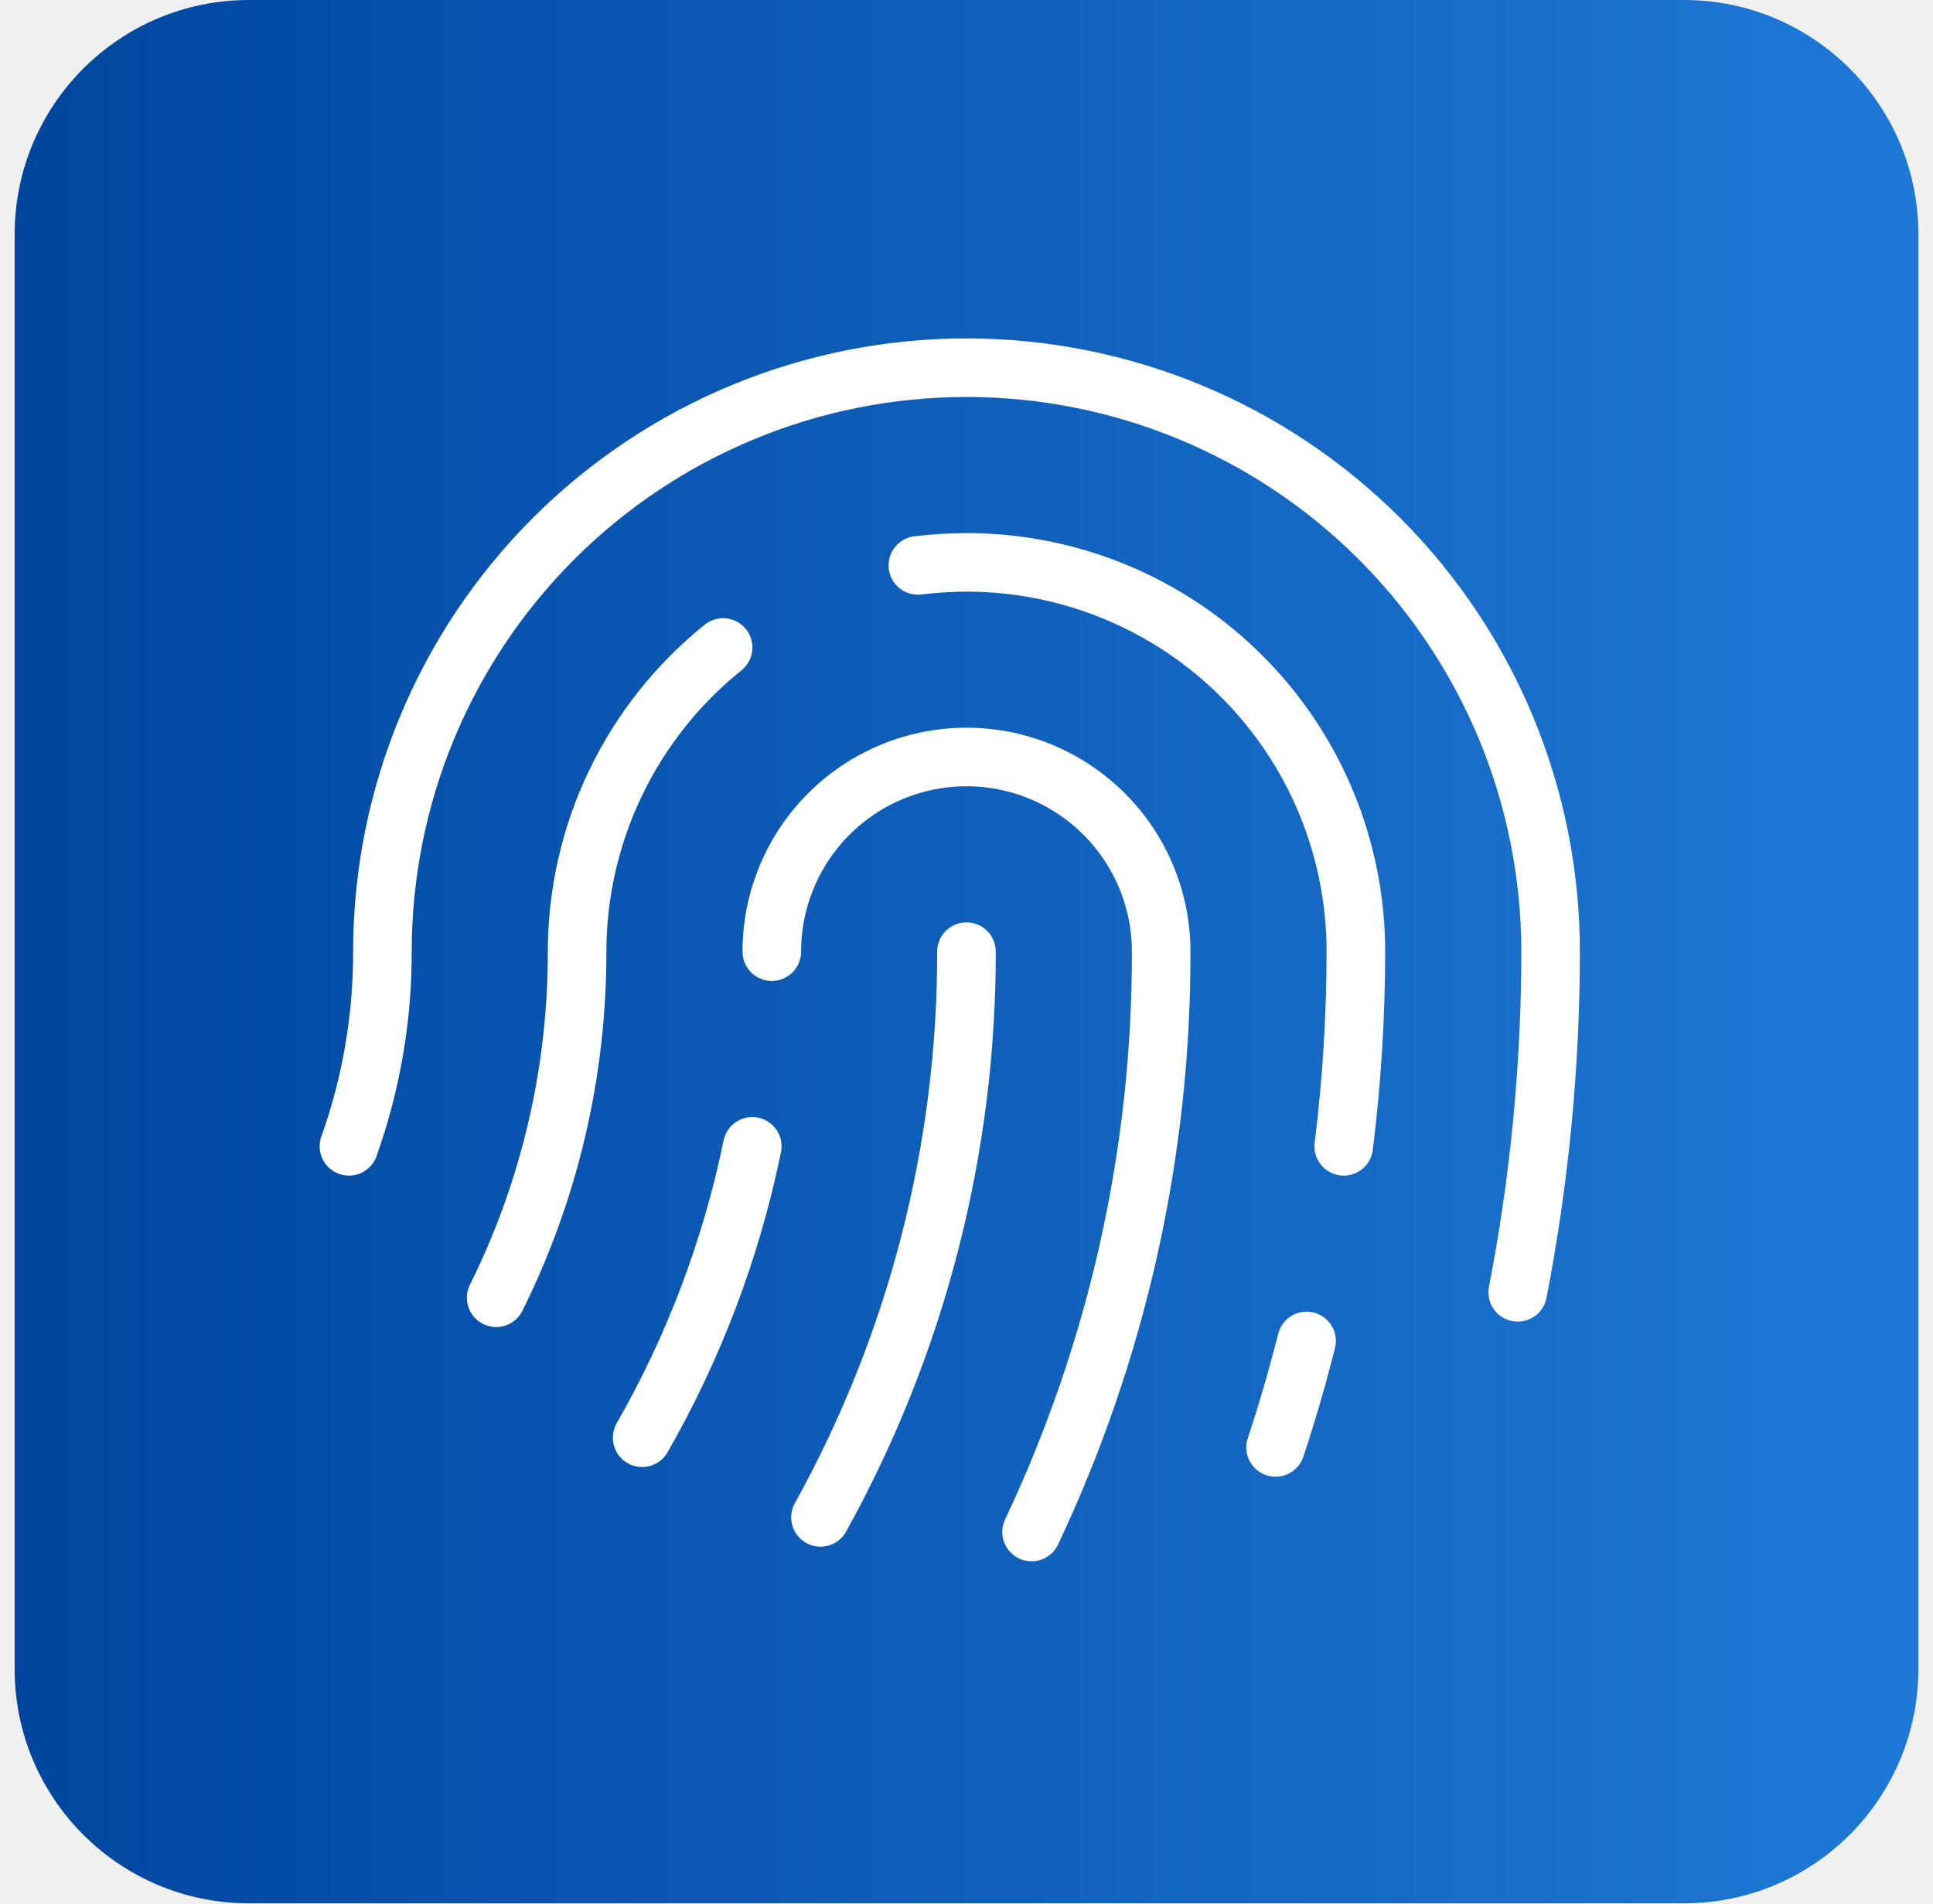
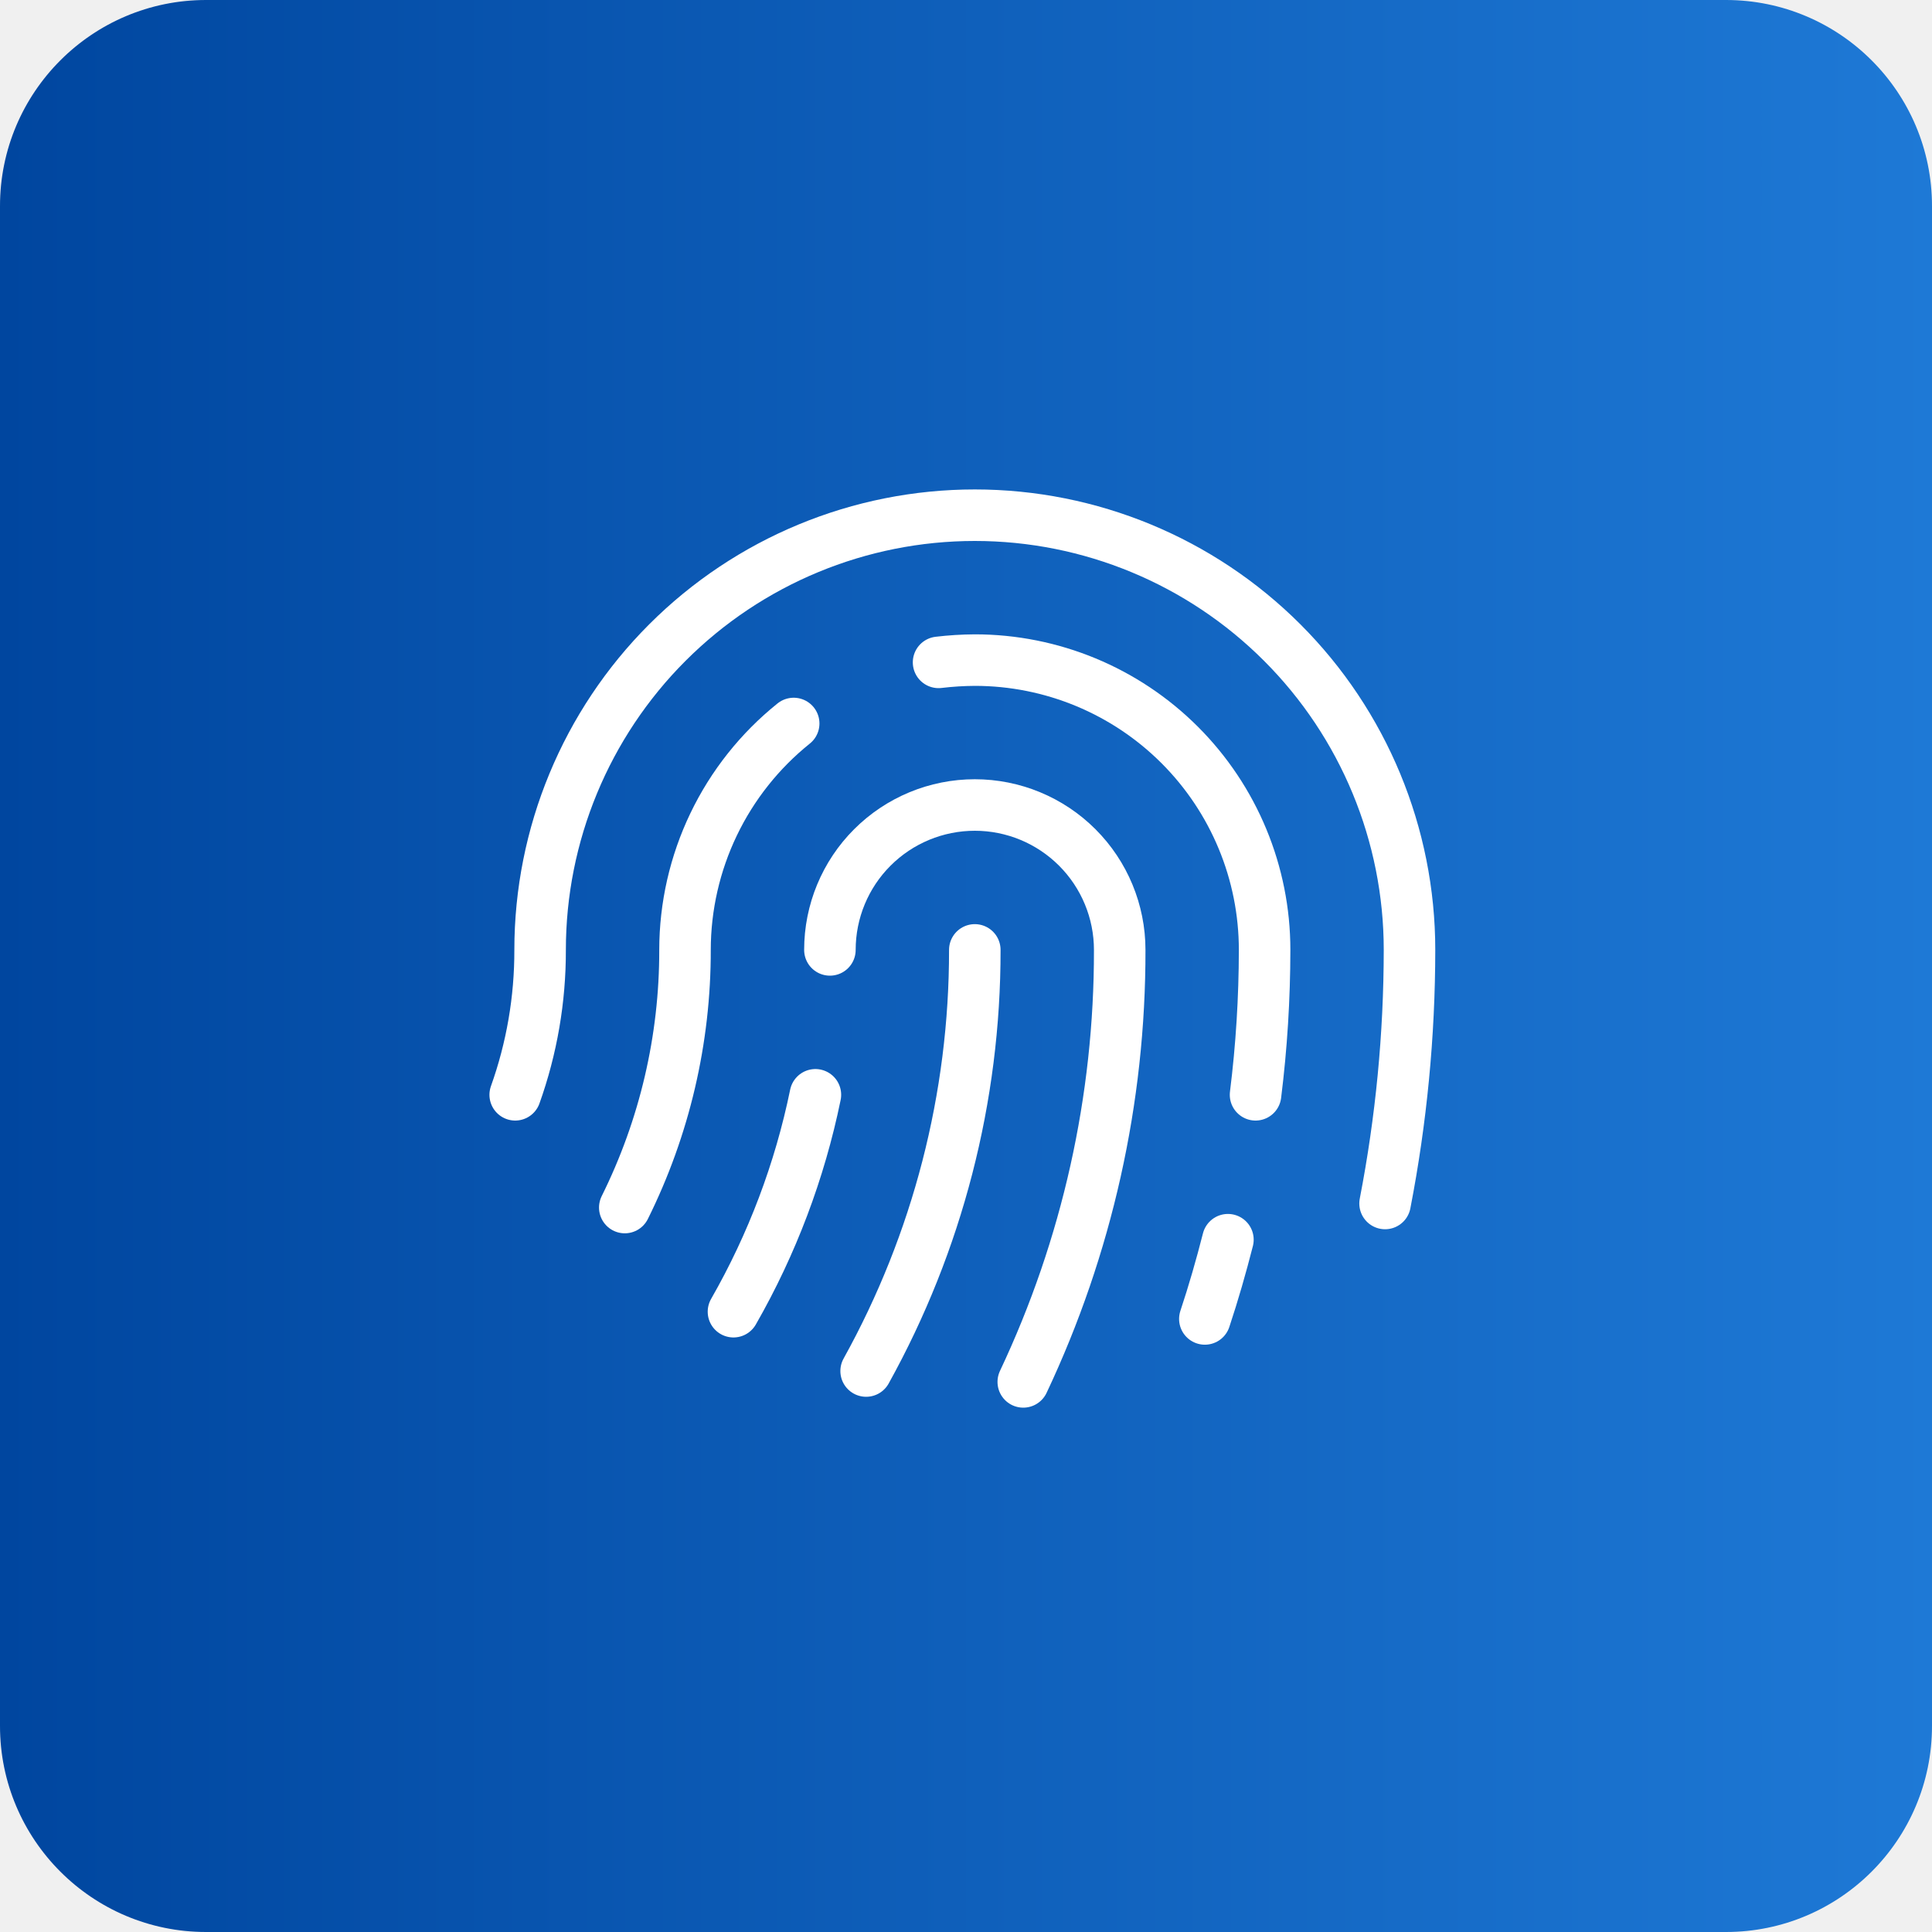
- <svg xmlns="http://www.w3.org/2000/svg" width="66" height="65" viewBox="0 0 66 65" fill="none">
-   <rect x="0.5" width="65" height="65" rx="8" fill="url(#paint0_linear_266_5364)" />
-   <path d="M16.941 44.32C18.766 40.648 19.712 36.601 19.704 32.5C19.706 30.506 20.155 28.538 21.018 26.74C21.881 24.943 23.136 23.361 24.69 22.113" stroke="white" stroke-width="2" stroke-linecap="round" stroke-linejoin="round" />
-   <path d="M32.999 32.5C33.008 39.259 31.292 45.909 28.014 51.82" stroke="white" stroke-width="2" stroke-linecap="round" stroke-linejoin="round" />
-   <path d="M26.352 32.5C26.352 30.737 27.052 29.046 28.299 27.8C29.545 26.553 31.236 25.852 32.999 25.852C34.762 25.852 36.453 26.553 37.7 27.8C38.947 29.046 39.647 30.737 39.647 32.5C39.661 39.353 38.149 46.123 35.222 52.319" stroke="white" stroke-width="2" stroke-linecap="round" stroke-linejoin="round" />
-   <path d="M51.821 44.134C52.565 40.301 52.941 36.405 52.943 32.5C52.943 27.211 50.842 22.138 47.102 18.398C43.362 14.658 38.289 12.557 33 12.557C27.711 12.557 22.638 14.658 18.898 18.398C15.158 22.138 13.057 27.211 13.057 32.5C13.063 34.766 12.676 37.015 11.914 39.148" stroke="white" stroke-width="2" stroke-linecap="round" stroke-linejoin="round" />
-   <path d="M25.686 39.148C24.968 42.643 23.699 46.002 21.926 49.099" stroke="white" stroke-width="2" stroke-linecap="round" stroke-linejoin="round" />
-   <path d="M31.338 19.308C31.889 19.242 32.444 19.207 33 19.205C36.526 19.205 39.908 20.605 42.401 23.099C44.895 25.592 46.295 28.974 46.295 32.5C46.293 34.722 46.155 36.943 45.88 39.148" stroke="white" stroke-width="2" stroke-linecap="round" stroke-linejoin="round" />
-   <path d="M44.612 45.795C44.301 47.021 43.947 48.247 43.553 49.431" stroke="white" stroke-width="2" stroke-linecap="round" stroke-linejoin="round" />
+ <svg xmlns="http://www.w3.org/2000/svg" width="75" height="75" viewBox="0 0 75 75" fill="none">
+   <rect width="75" height="75" rx="8" fill="url(#paint0_linear_2414_13451)" />
+   <path d="M24.254 46.877C25.798 43.769 26.598 40.345 26.592 36.875C26.593 35.188 26.973 33.522 27.703 32.001C28.433 30.48 29.495 29.142 30.811 28.086" stroke="white" stroke-width="2" stroke-linecap="round" stroke-linejoin="round" />
+   <path d="M37.842 36.875C37.849 42.594 36.397 48.221 33.623 53.223" stroke="white" stroke-width="2" stroke-linecap="round" stroke-linejoin="round" />
+   <path d="M32.217 36.875C32.217 35.383 32.809 33.952 33.864 32.898C34.919 31.843 36.35 31.25 37.842 31.25C39.334 31.25 40.764 31.843 41.819 32.898C42.874 33.952 43.467 35.383 43.467 36.875C43.478 42.673 42.199 48.402 39.723 53.645" stroke="white" stroke-width="2" stroke-linecap="round" stroke-linejoin="round" />
+   <path d="M53.768 46.719C54.397 43.475 54.715 40.179 54.717 36.875C54.717 32.4 52.939 28.107 49.774 24.943C46.609 21.778 42.317 20 37.842 20C33.366 20 29.074 21.778 25.909 24.943C22.745 28.107 20.967 32.4 20.967 36.875C20.972 38.792 20.645 40.695 20 42.5" stroke="white" stroke-width="2" stroke-linecap="round" stroke-linejoin="round" />
+   <path d="M31.654 42.5C31.047 45.458 29.973 48.3 28.473 50.92" stroke="white" stroke-width="2" stroke-linecap="round" stroke-linejoin="round" />
+   <path d="M36.435 25.713C36.902 25.657 37.372 25.628 37.842 25.625C40.825 25.625 43.687 26.81 45.797 28.92C47.907 31.03 49.092 33.891 49.092 36.875C49.09 38.755 48.973 40.634 48.74 42.5" stroke="white" stroke-width="2" stroke-linecap="round" stroke-linejoin="round" />
+   <path d="M47.668 48.125C47.404 49.162 47.105 50.199 46.772 51.201" stroke="white" stroke-width="2" stroke-linecap="round" stroke-linejoin="round" />
  <defs>
-     <linearGradient id="paint0_linear_266_5364" x1="0.5" y1="33.378" x2="65.5" y2="33.378" gradientUnits="userSpaceOnUse">
+     <linearGradient id="paint0_linear_2414_13451" x1="0" y1="38.514" x2="75" y2="38.514" gradientUnits="userSpaceOnUse">
      <stop stop-color="#00469F" />
      <stop offset="1" stop-color="#1E79D6" />
    </linearGradient>
  </defs>
</svg>
